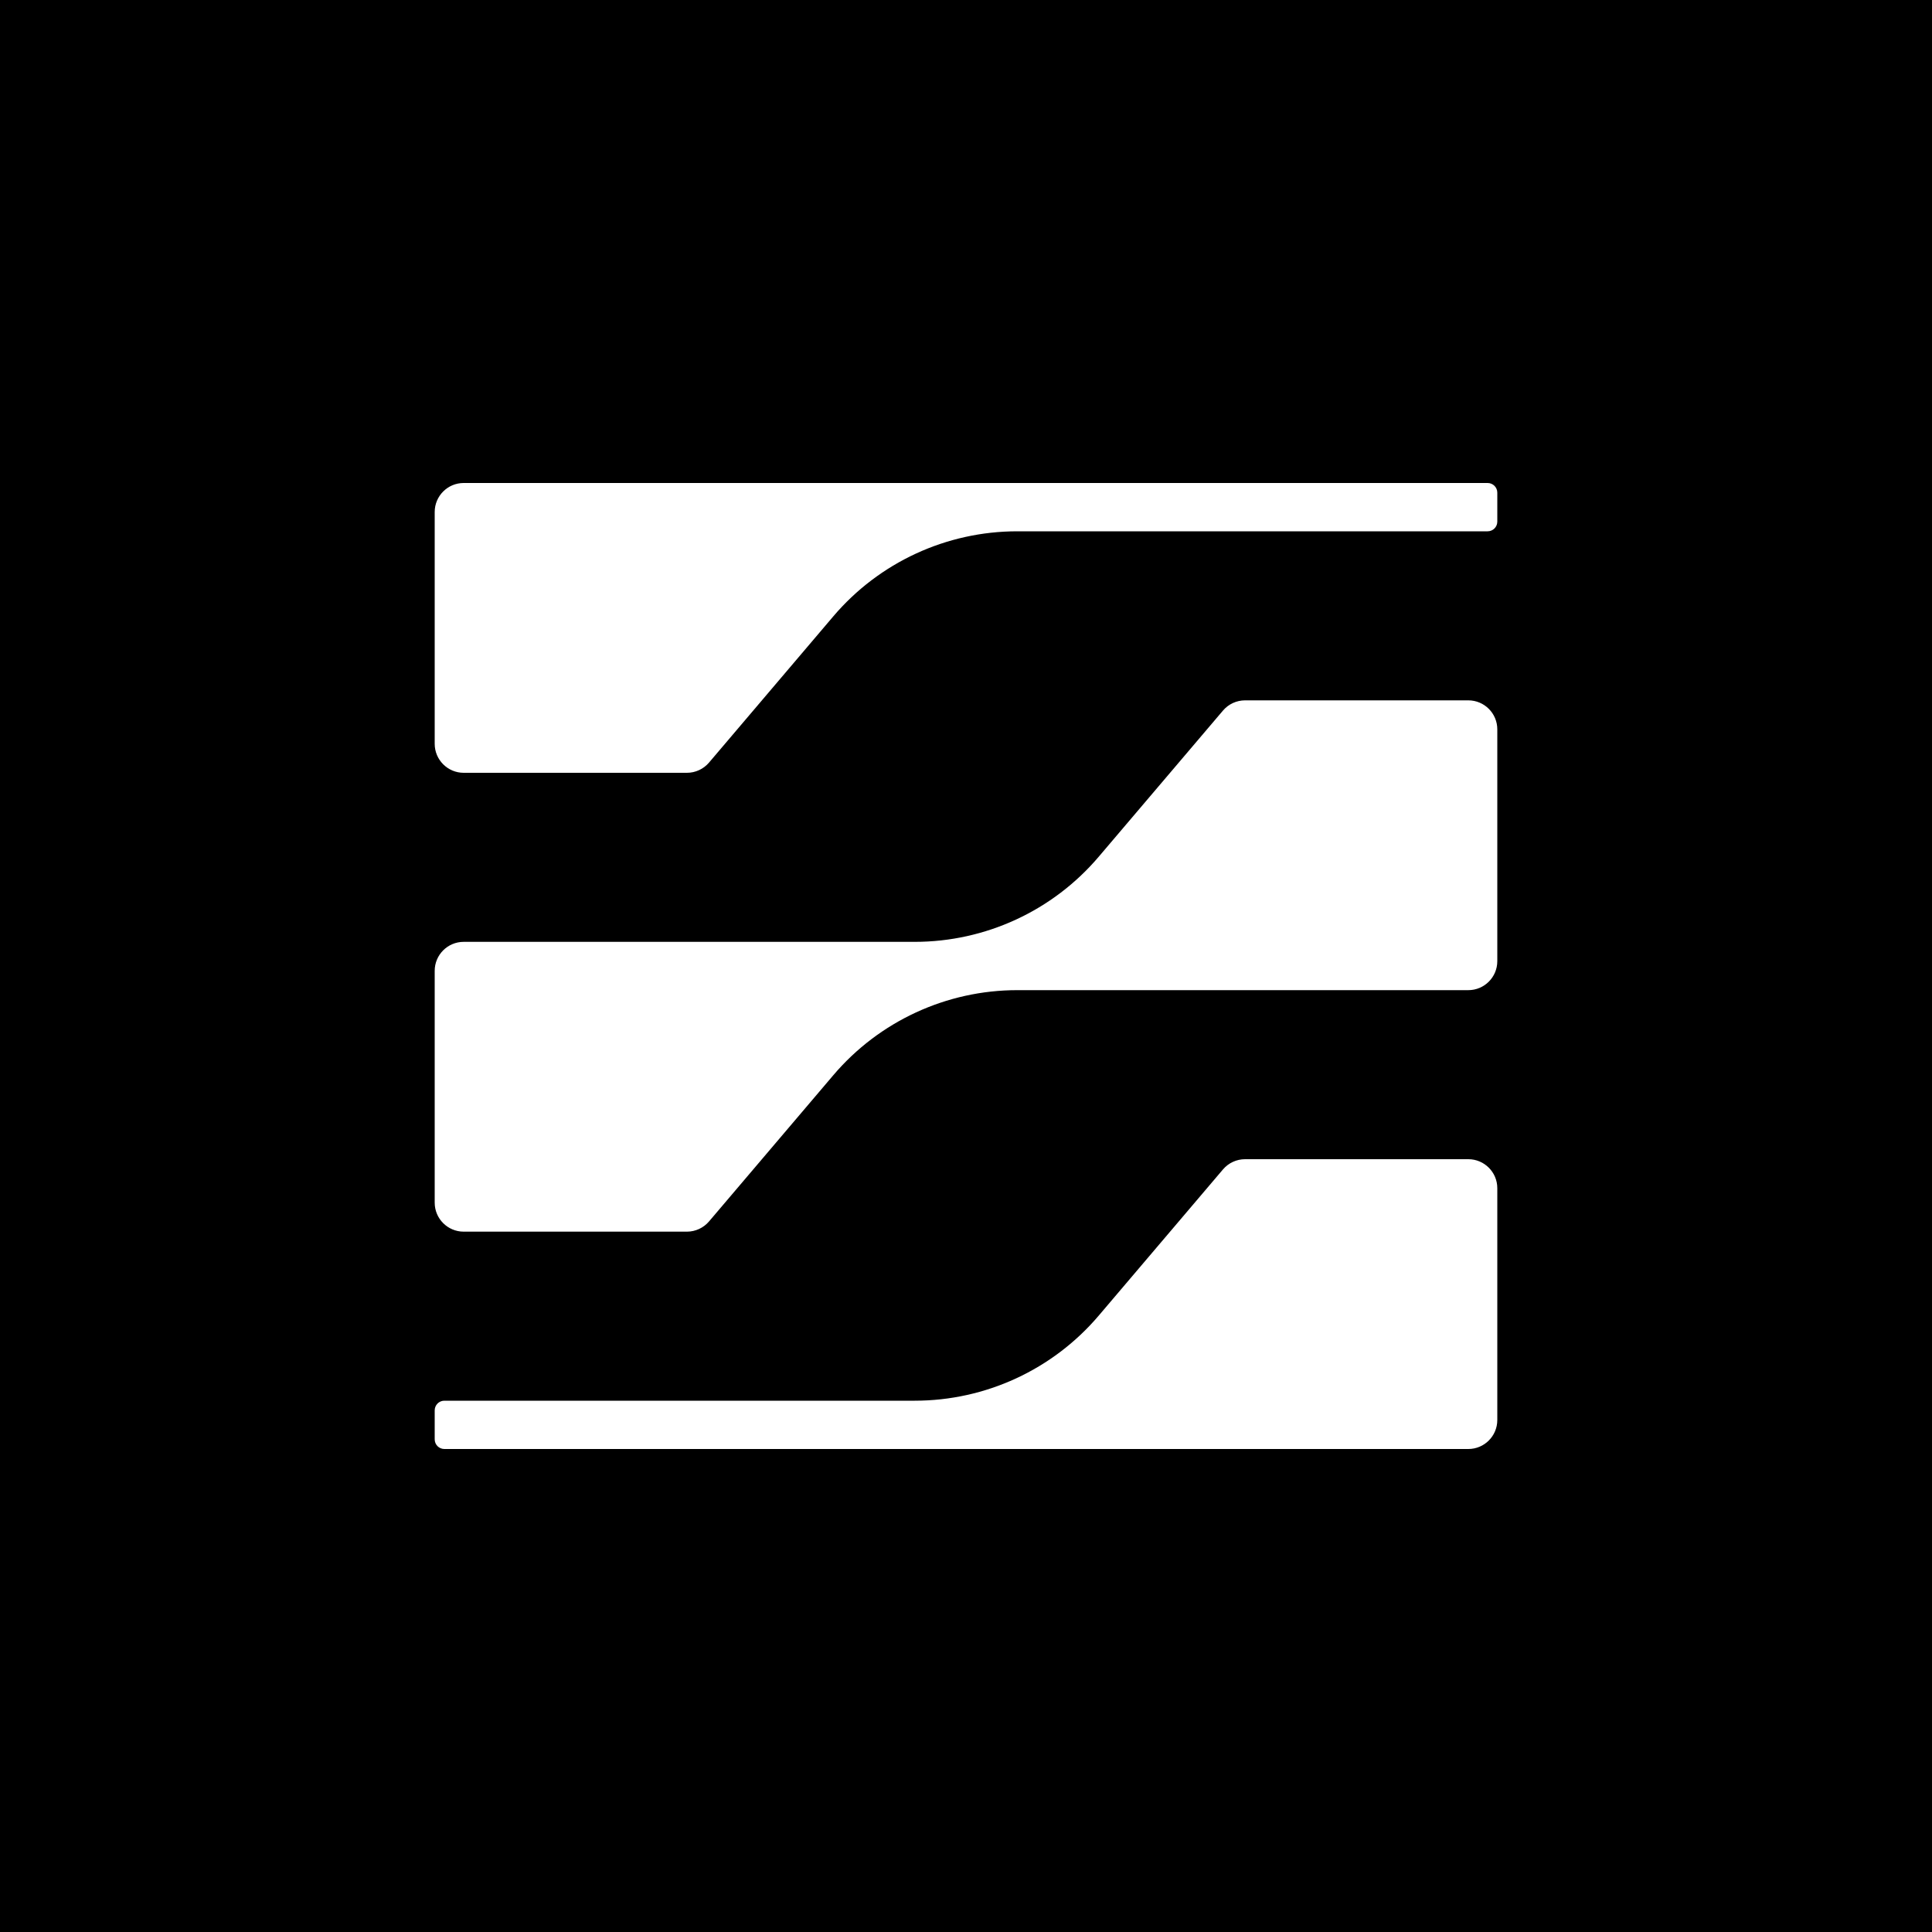
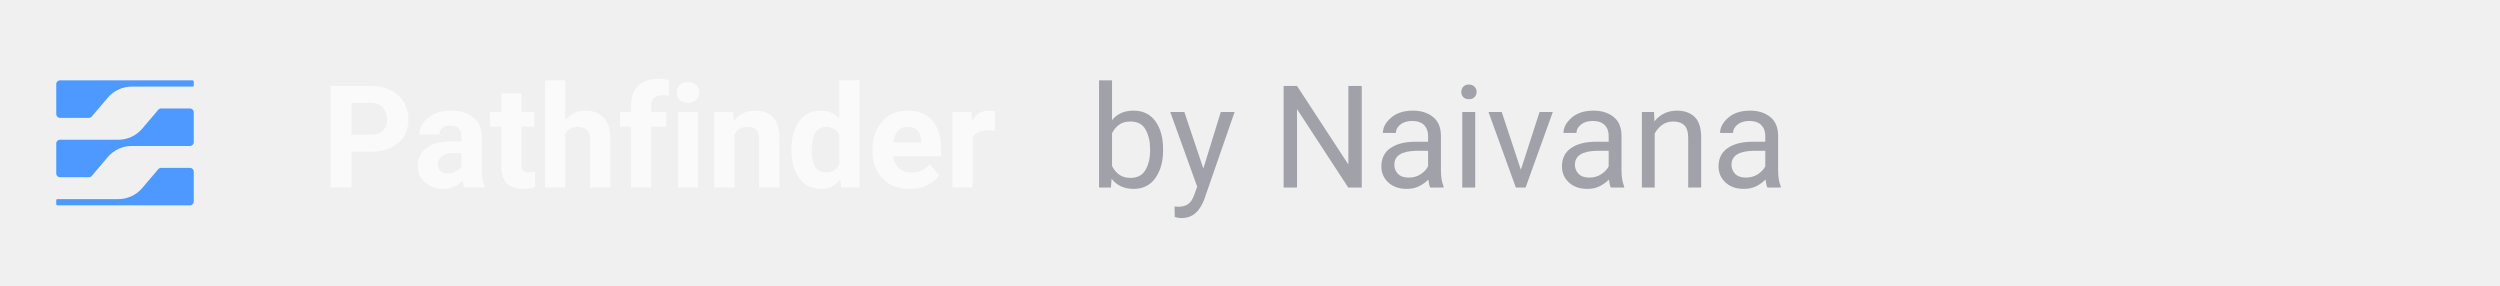
- <svg xmlns="http://www.w3.org/2000/svg" id="Layer_1" data-name="Layer 1" viewBox="0 0 1000 1000">
-   <defs>
-     <style>
-       .cls-1 {
-         fill: #fff;
-       }
-     </style>
-   </defs>
-   <rect width="1000" height="1000" />
-   <g>
-     <path class="cls-1" d="M775,377.5v120c0,8.28-6.72,15-15,15h-233.45c-36.66,0-71.49,16.1-95.24,44.04l-64.32,75.67c-2.85,3.35-7.03,5.29-11.43,5.29h-115.56c-8.28,0-15-6.72-15-15v-120c0-8.28,6.72-15,15-15h233.45c36.66,0,71.49-16.1,95.24-44.05l64.32-75.66c2.85-3.35,7.03-5.29,11.43-5.29h115.56c8.28,0,15,6.72,15,15Z" />
-     <path class="cls-1" d="M775,255v15c0,2.76-2.24,5-5,5h-243.45c-36.66,0-71.49,16.09-95.24,44.03l-64.32,75.68c-2.85,3.35-7.03,5.29-11.43,5.29h-115.56c-8.28,0-15-6.72-15-15v-120c0-8.28,6.72-15,15-15h530c2.76,0,5,2.24,5,5Z" />
-     <path class="cls-1" d="M225,745v-15c0-2.76,2.24-5,5-5h243.45c36.66,0,71.49-16.09,95.24-44.03l64.32-75.68c2.85-3.35,7.03-5.29,11.43-5.29h115.56c8.28,0,15,6.72,15,15v120c0,8.28-6.72,15-15,15H230c-2.76,0-5-2.24-5-5Z" />
+ <svg xmlns="http://www.w3.org/2000/svg" viewBox="0 0 280 32">
+   <g transform="translate(0, 2) scale(0.028)">
+     <path fill="#4D99FF" d="M775,377.5v120c0,8.28-6.72,15-15,15h-233.45c-36.66,0-71.49,16.1-95.24,44.04l-64.32,75.67c-2.85,3.35-7.03,5.29-11.43,5.29h-115.56c-8.28,0-15-6.72-15-15v-120c0-8.28,6.72-15,15-15h233.45c36.66,0,71.49-16.1,95.24-44.05l64.32-75.66c2.85-3.35,7.03-5.29,11.43-5.29h115.56c8.28,0,15,6.72,15,15Z" />
+     <path fill="#4D99FF" d="M775,255v15c0,2.76-2.24,5-5,5h-243.45c-36.66,0-71.49,16.09-95.24,44.03l-64.32,75.68c-2.85,3.35-7.03,5.29-11.43,5.29h-115.56c-8.28,0-15-6.72-15-15v-120c0-8.28,6.72-15,15-15h530c2.76,0,5,2.24,5,5Z" />
+     <path fill="#4D99FF" d="M225,745v-15c0-2.76,2.24-5,5-5h243.45c36.66,0,71.49-16.09,95.24-44.03l64.32-75.68c2.85-3.35,7.03-5.29,11.43-5.29h115.56c8.28,0,15,6.72,15,15v120c0,8.28-6.72,15-15,15H230c-2.76,0-5-2.24-5-5Z" />
  </g>
+   <text x="36" y="21" font-family="system-ui, -apple-system, BlinkMacSystemFont, 'Segoe UI', Roboto, sans-serif" font-size="16" font-weight="600" fill="#FAFAFA">Pathfinder</text>
+   <text x="122" y="21" font-family="system-ui, -apple-system, BlinkMacSystemFont, 'Segoe UI', Roboto, sans-serif" font-size="16" font-weight="400" fill="#A1A1AA">by Naivana</text>
</svg>
